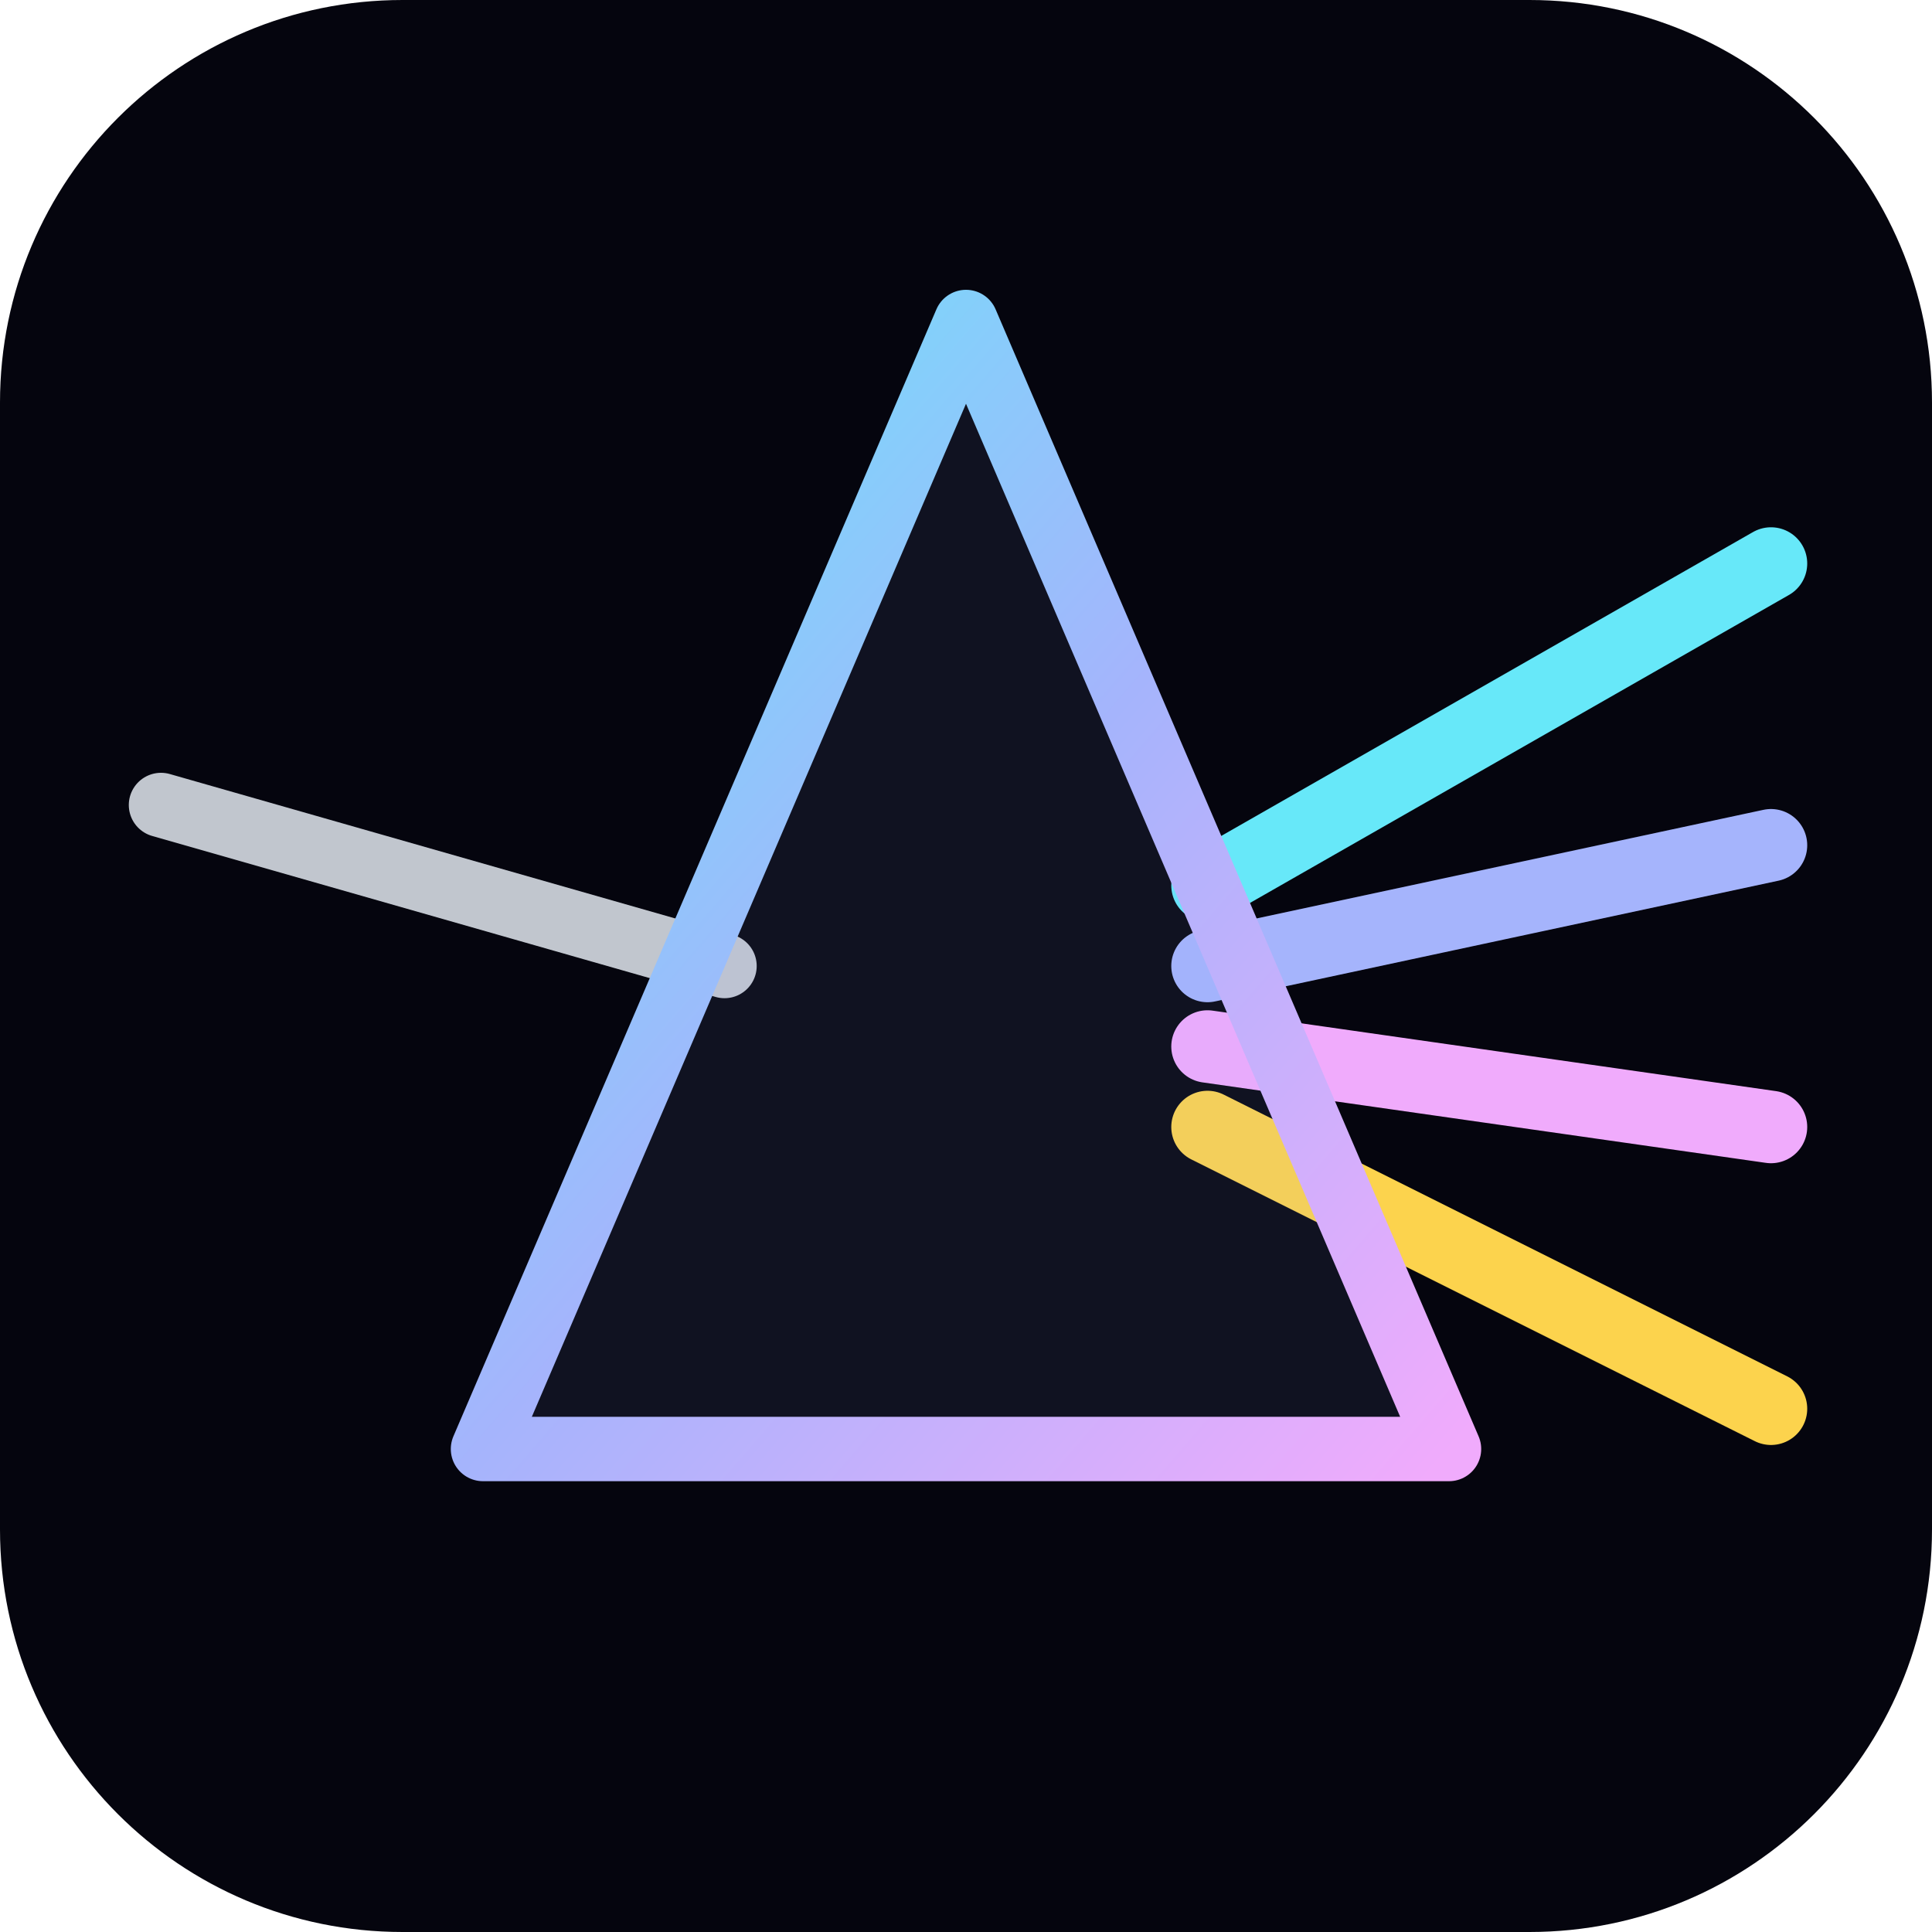
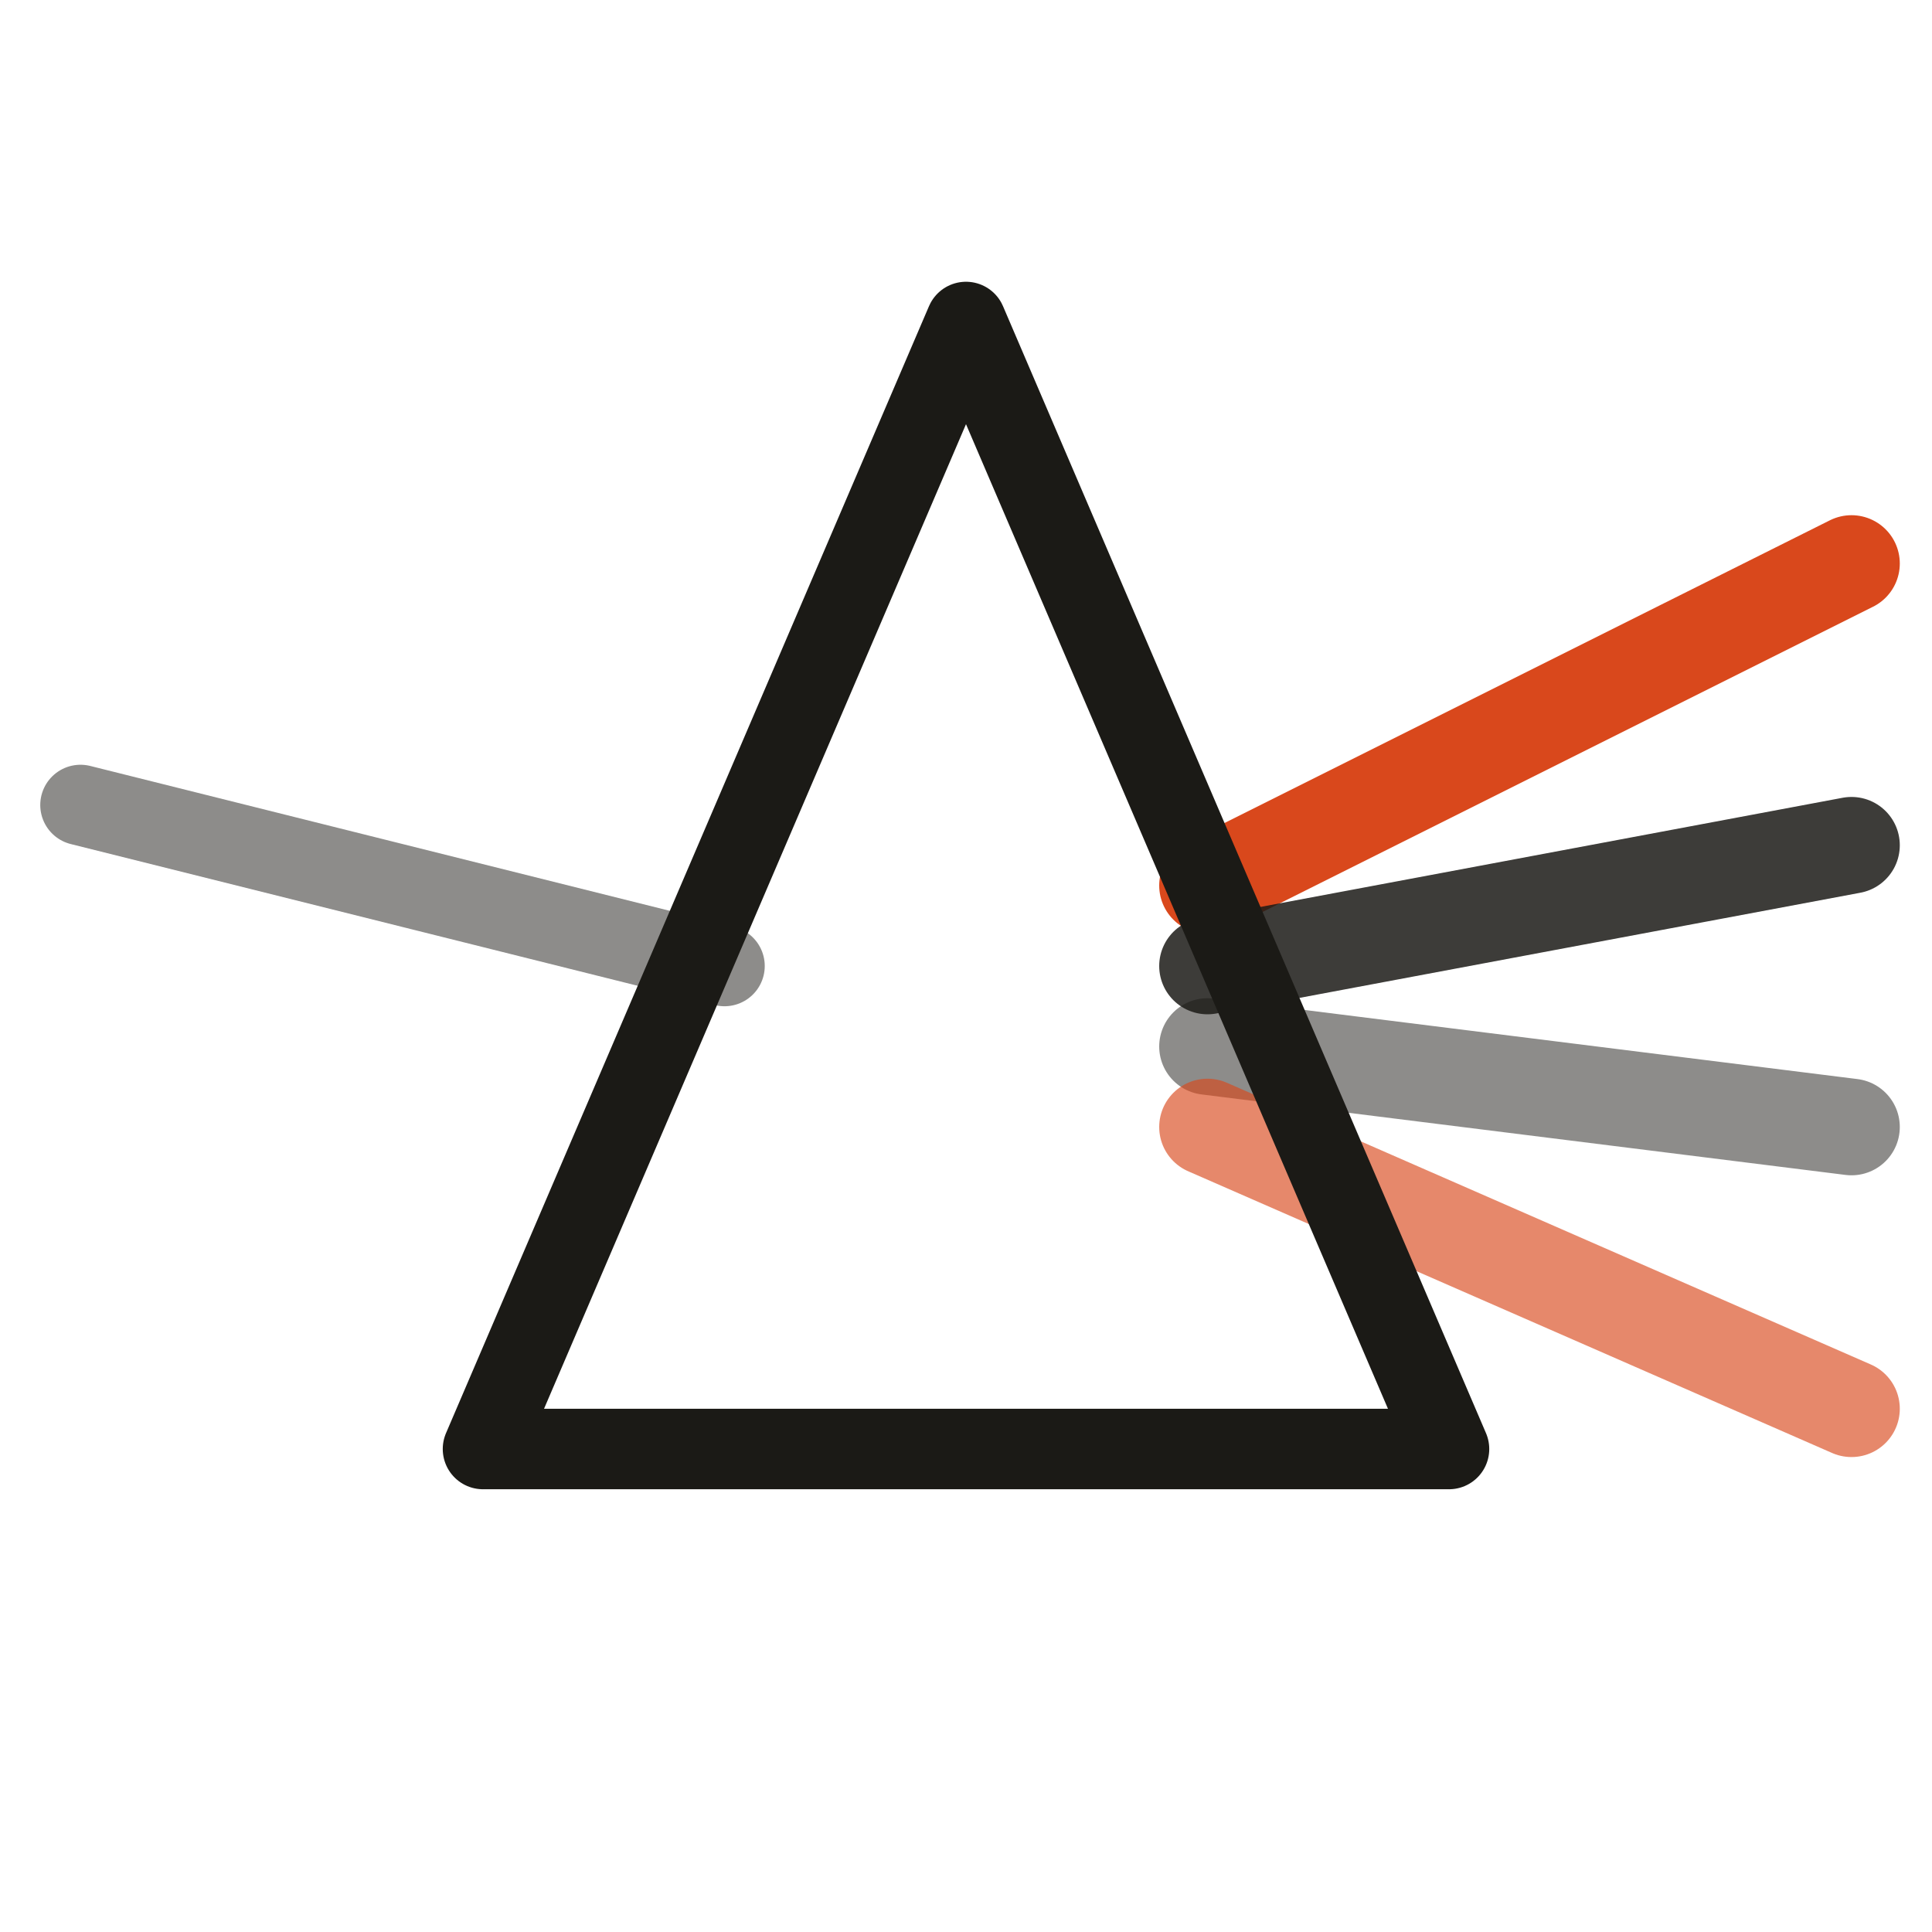
<svg xmlns="http://www.w3.org/2000/svg" viewBox="0 0 48 48" fill="none">
-   <defs>
-     <linearGradient id="prism-edge" x1="0" y1="0" x2="1" y2="1">
-       <stop offset="0" stop-color="#67e8f9" />
-       <stop offset="0.5" stop-color="#a5b4fc" />
-       <stop offset="1" stop-color="#f0abfc" />
-     </linearGradient>
-   </defs>
-   <rect width="48" height="48" rx="10" fill="#05050e" />
-   <line x1="4" y1="20" x2="18" y2="24" stroke="#e2e8f0" stroke-width="1.6" stroke-linecap="round" opacity="0.85" />
-   <line x1="30" y1="22" x2="44" y2="14" stroke="#67e8f9" stroke-width="1.8" stroke-linecap="round" />
-   <line x1="30" y1="24" x2="44" y2="21" stroke="#a5b4fc" stroke-width="1.8" stroke-linecap="round" />
-   <line x1="30" y1="26" x2="44" y2="28" stroke="#f0abfc" stroke-width="1.8" stroke-linecap="round" />
-   <line x1="30" y1="28" x2="44" y2="35" stroke="#fcd34d" stroke-width="1.8" stroke-linecap="round" />
-   <path d="M24 8 L36 36 L12 36 Z" fill="rgba(148,163,255,0.08)" stroke="url(#prism-edge)" stroke-width="1.6" stroke-linejoin="round" />
+   <style>
+     .ink { stroke: #1B1A16; }
+     @media (prefers-color-scheme: dark) {
+       .ink { stroke: #F2F0E9; }
+     }
+   </style>
+   <line x1="2" y1="20" x2="18" y2="24" class="ink" stroke-width="2" stroke-linecap="round" opacity="0.5" />
+   <line x1="30" y1="22" x2="46" y2="14" stroke="#D9481C" stroke-width="2.4" stroke-linecap="round" />
+   <line x1="30" y1="24" x2="46" y2="21" class="ink" stroke-width="2.4" stroke-linecap="round" opacity="0.85" />
+   <line x1="30" y1="26" x2="46" y2="28" class="ink" stroke-width="2.4" stroke-linecap="round" opacity="0.5" />
+   <line x1="30" y1="28" x2="46" y2="35" stroke="#D9481C" stroke-width="2.4" stroke-linecap="round" opacity="0.65" />
+   <path d="M24 8 L36 36 L12 36 Z" class="ink" stroke-width="2" stroke-linejoin="round" />
</svg>
